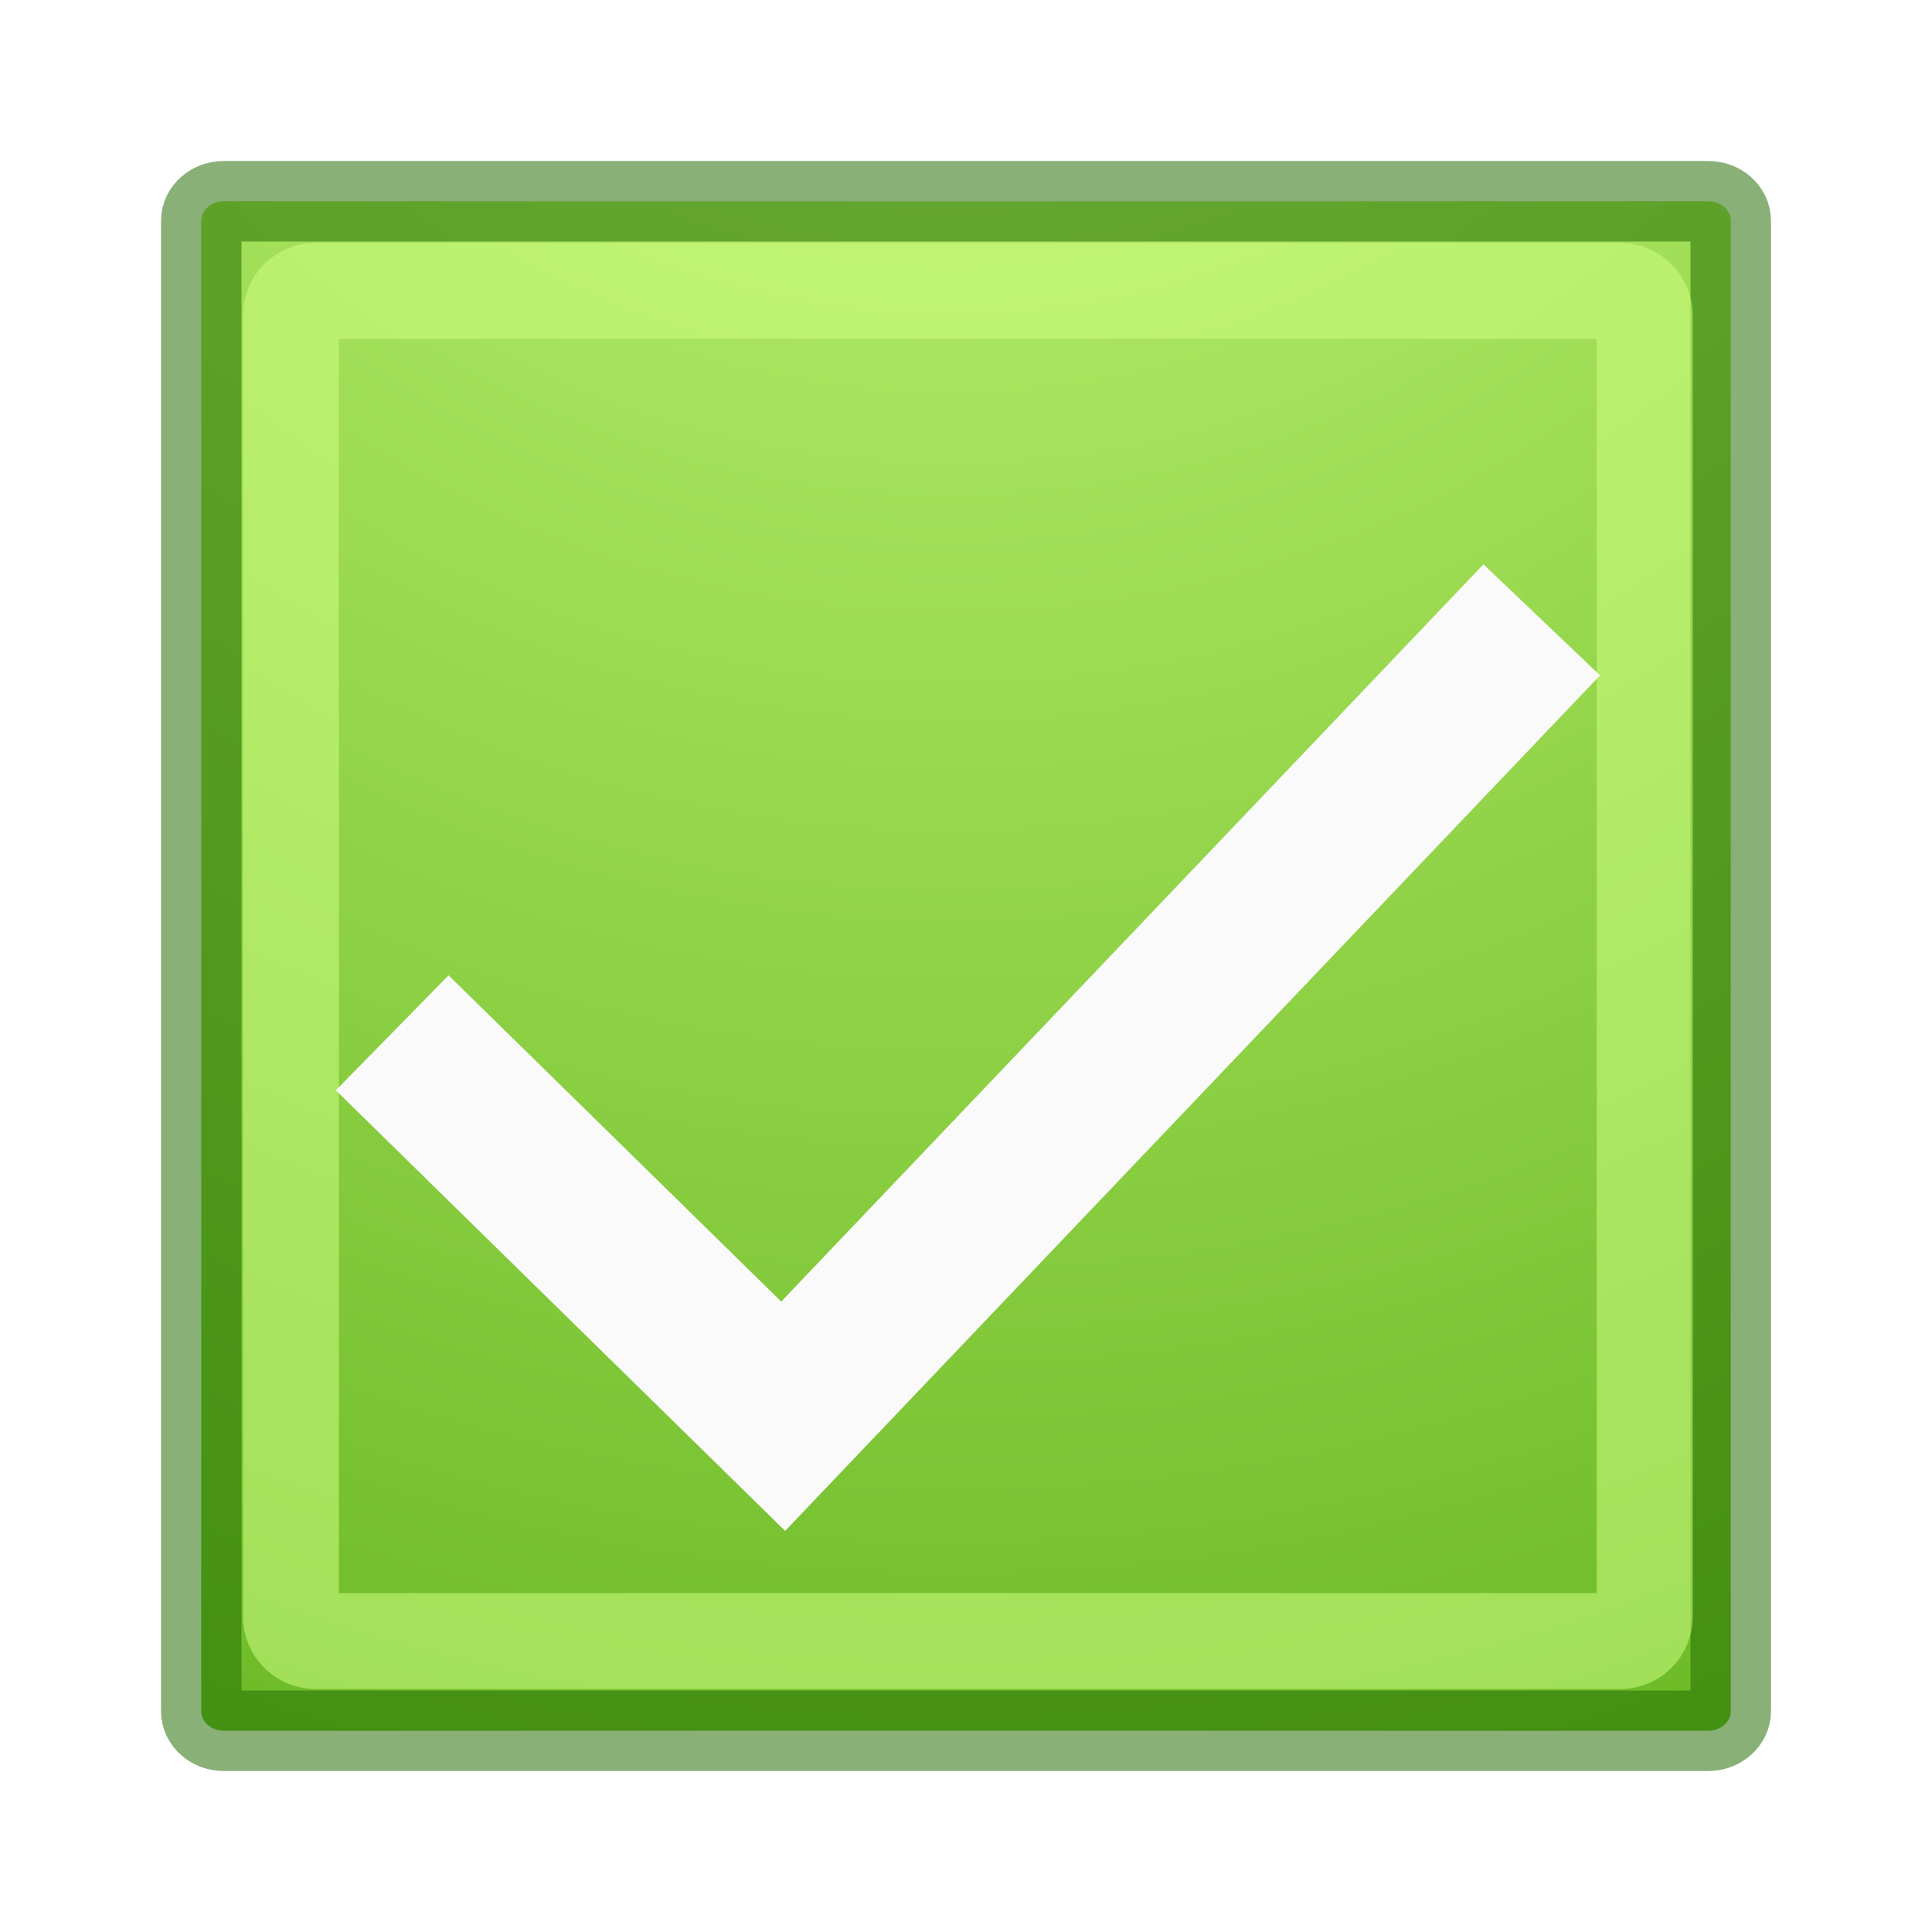
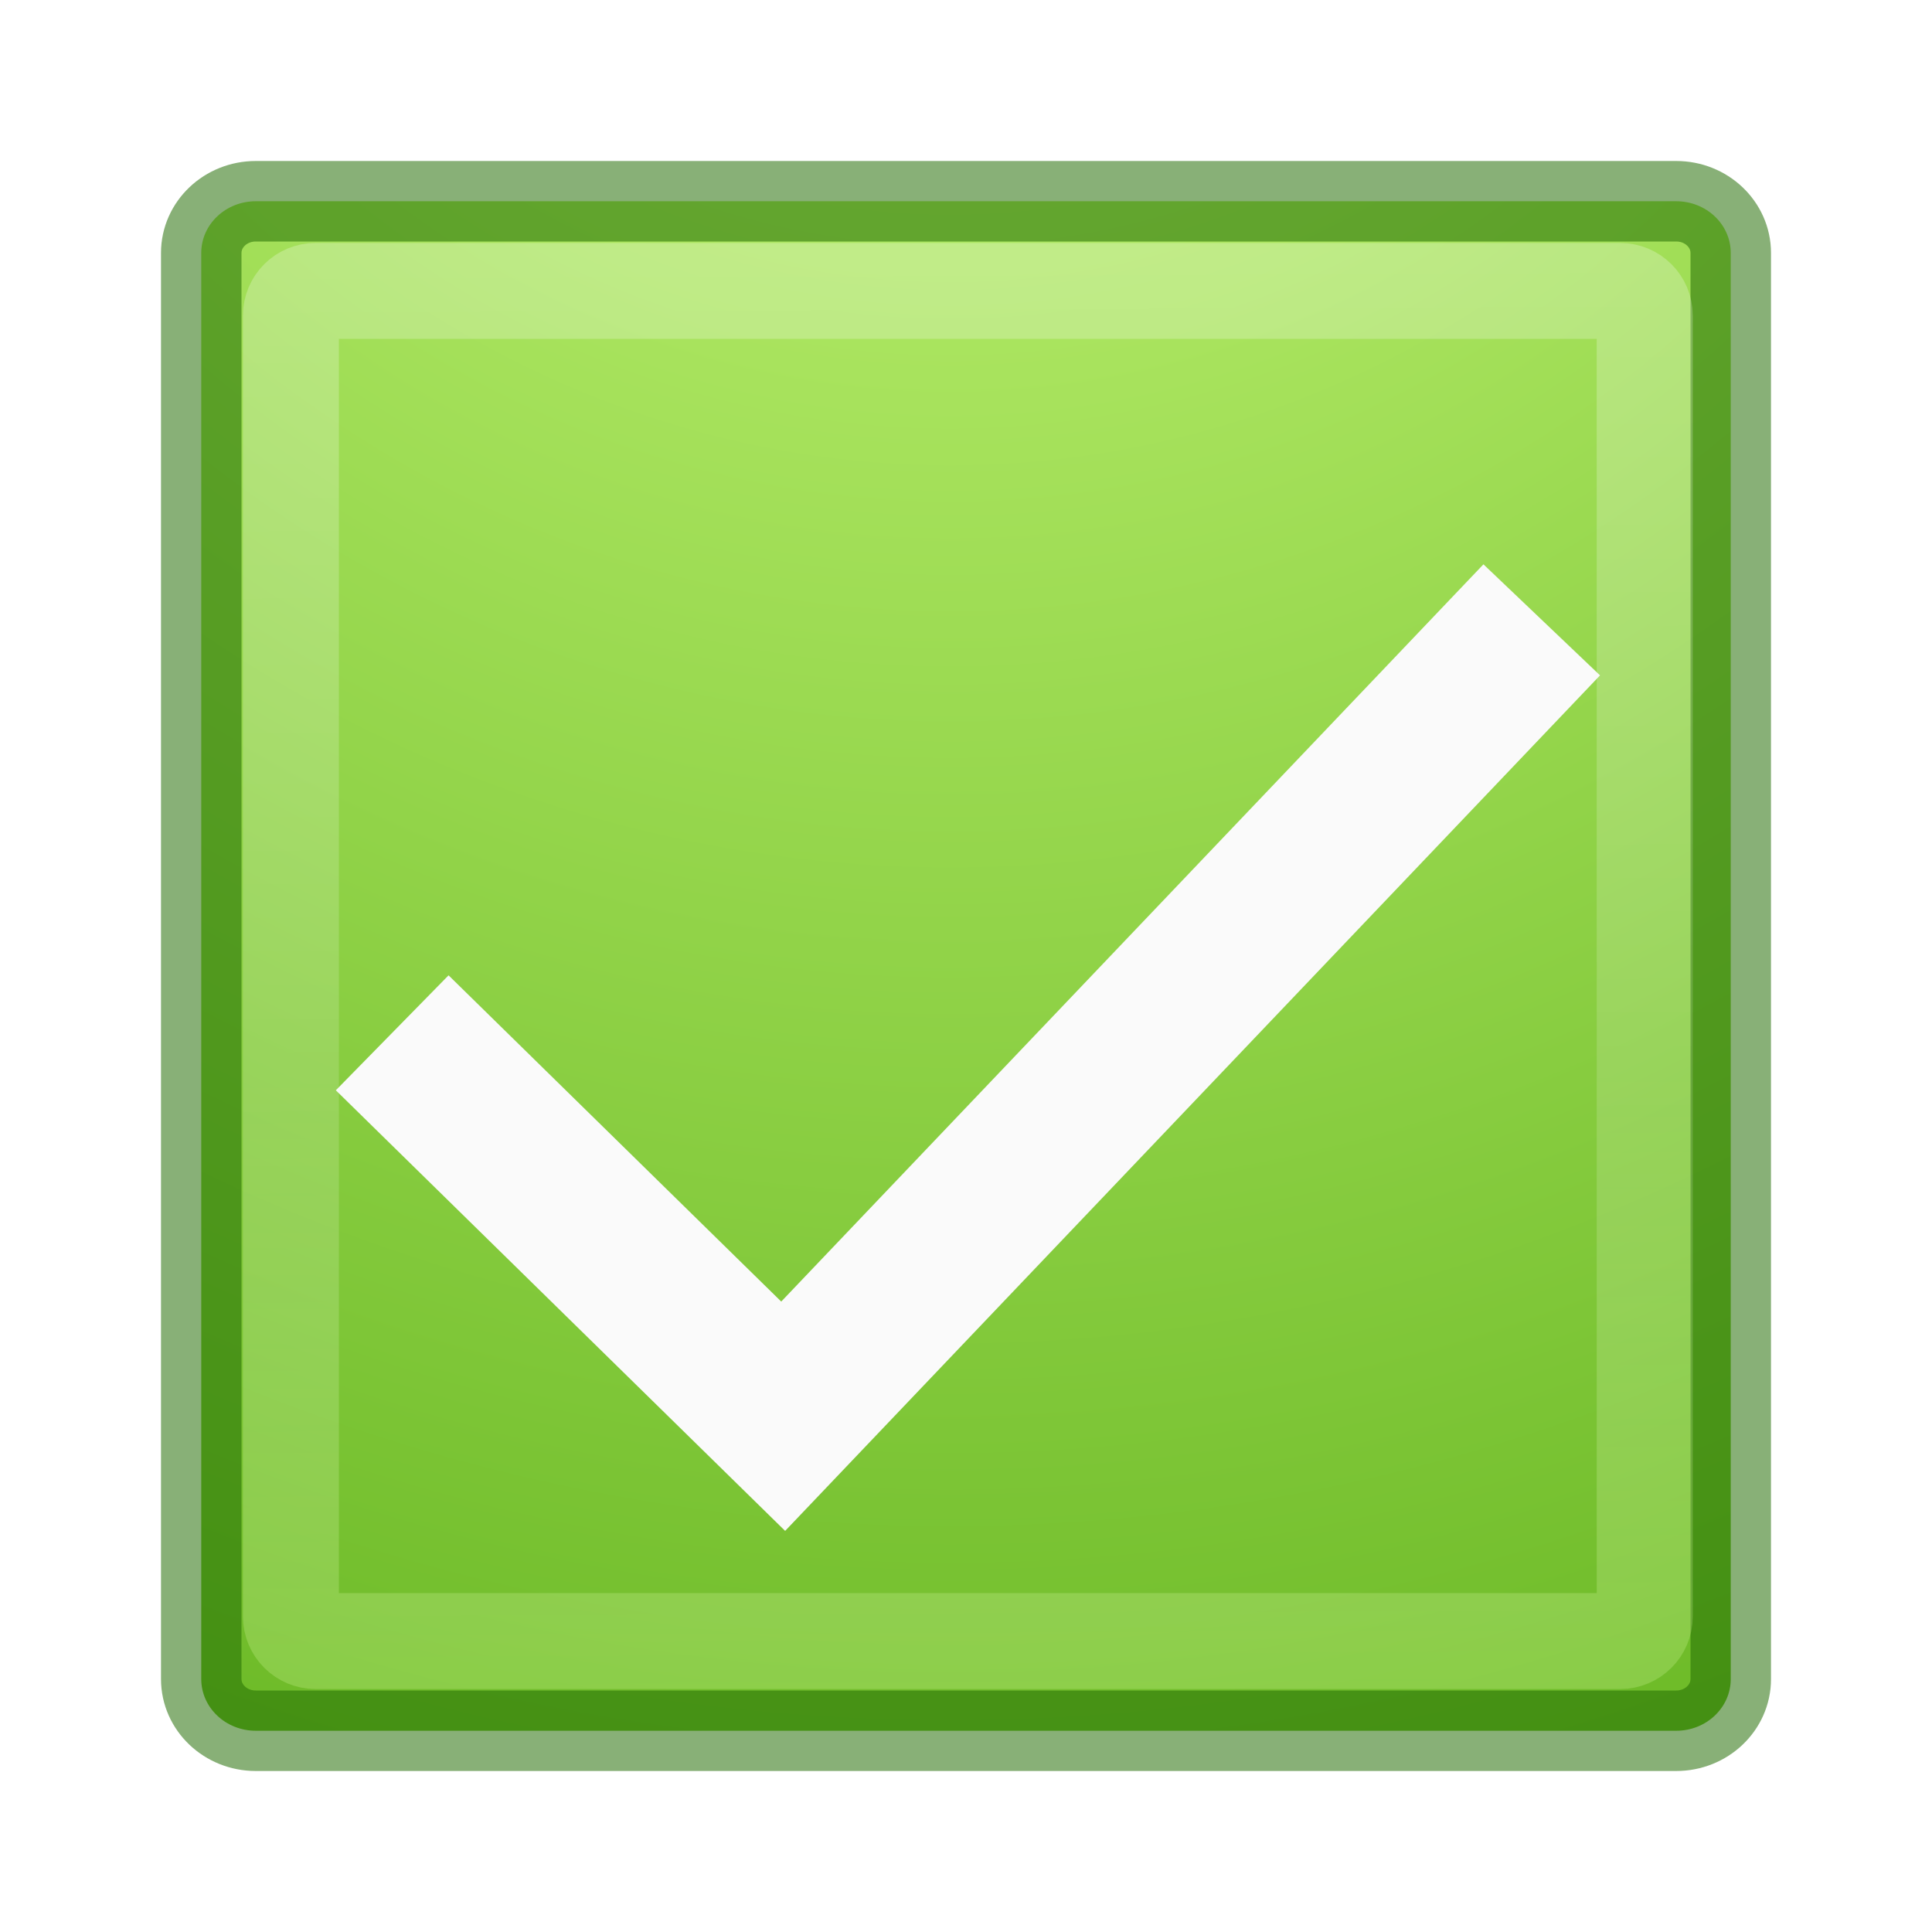
<svg xmlns="http://www.w3.org/2000/svg" xmlns:xlink="http://www.w3.org/1999/xlink" width="24" height="24" id="svg2" version="1.1">
  <defs id="defs4">
+     <linearGradient id="linearGradient4977">
+       <stop id="stop4979" offset="0" style="stop-color:#ffffff;stop-opacity:1" />
+       <stop style="stop-color:#ffffff;stop-opacity:0.533" offset="0.552" id="stop4981" />
+       <stop id="stop4983" offset="1" style="stop-color:#d1ff82;stop-opacity:1" />
+     </linearGradient>
    <linearGradient id="linearGradient4007">
      <stop style="stop-color:#d1ff82;stop-opacity:1" offset="0" id="stop4009" />
      <stop id="stop4015" offset="0.552" style="stop-color:#68b723;stop-opacity:1" />
      <stop style="stop-color:#3a9104;stop-opacity:1" offset="1" id="stop4013" />
    </linearGradient>
    <linearGradient id="linearGradient3859">
      <stop id="stop3861" offset="0" style="stop-color:#ffffff;stop-opacity:1;" />
      <stop style="stop-color:#769500;stop-opacity:1;" offset="0.332" id="stop3863" />
      <stop id="stop3865" offset="1" style="stop-color:#668000;stop-opacity:1;" />
    </linearGradient>
    <linearGradient id="linearGradient3806">
      <stop style="stop-color:#ffffff;stop-opacity:1;" offset="0" id="stop3808" />
      <stop id="stop3818" offset="0.106" style="stop-color:#769500;stop-opacity:1;" />
      <stop style="stop-color:#668000;stop-opacity:1;" offset="1" id="stop3810" />
    </linearGradient>
    <linearGradient id="linearGradient3796">
      <stop style="stop-color:#cccccc;stop-opacity:1;" offset="0" id="stop3798" />
      <stop style="stop-color:#ffffff;stop-opacity:1;" offset="1" id="stop3800" />
    </linearGradient>
    <radialGradient xlink:href="#linearGradient4007" id="radialGradient3886" gradientUnits="userSpaceOnUse" gradientTransform="matrix(0,0.4603753,-0.4254335,0,405.2546,1060.442)" cx="-87.251" cy="924.824" fx="-87.251" fy="924.824" r="128.81" />
    <filter id="filter3895" x="0" y="0" width="1" height="1" style="color-interpolation-filters:sRGB">
      <feColorMatrix id="feColorMatrix3897" values="1 0 0 0 0 0 1 0 0 0 0 0 1 0 0 0 0 0 1 0 " result="result7" />
      <feGaussianBlur id="feGaussianBlur3899" result="result6" stdDeviation="5" />
      <feComposite id="feComposite3901" in2="result7" operator="atop" in="result6" result="result91" />
      <feComposite id="feComposite3903" in2="result91" operator="in" result="fbSourceGraphic" />
      <feColorMatrix result="fbSourceGraphicAlpha" in="fbSourceGraphic" values="0 0 0 -1 0 0 0 0 -1 0 0 0 0 -1 0 0 0 0 1 0" id="feColorMatrix3909" />
      <feMorphology id="feMorphology3911" radius="4" in="fbSourceGraphic" result="result0" />
      <feGaussianBlur id="feGaussianBlur3913" in="result0" stdDeviation="8" result="result91" />
      <feComposite id="feComposite3915" in2="result91" operator="in" in="fbSourceGraphic" />
    </filter>
+     <linearGradient xlink:href="#linearGradient4977" id="linearGradient4975" x1="12.255" y1="1028.362" x2="12.366" y2="1052.362" gradientUnits="userSpaceOnUse" />
  </defs>
  <g id="layer1" transform="translate(0,-1028.362)">
-     <rect style="fill:url(#radialGradient3886);fill-opacity:1;stroke:#206b00;stroke-width:1;stroke-linecap:round;stroke-linejoin:round;stroke-opacity:0.533" id="rect3804" width="19" height="19" x="2.5" y="1030.862" rx="0.279" ry="0.245" />
-     <path style="opacity:1;fill:none;fill-opacity:1;stroke:#d1ff82;stroke-width:1;stroke-miterlimit:1;stroke-dasharray:none;stroke-opacity:0.533" d="m 3.921,1031.88 c -0.223,0 -0.403,0.179 -0.403,0.402 l 0,16.16 c 0,0.222 0.18,0.402 0.403,0.402 l 16.204,0 c 0.223,0 0.403,-0.18 0.403,-0.402 l 0,-16.16 c 0,-0.222 -0.18,-0.402 -0.403,-0.402 l -16.204,0 z m 0.141,0.192 c 0.013,0 0.026,0 0.04,0 l 15.841,0 c 0.218,0 0.392,0.174 0.392,0.391 l 0,15.798 c 0,0.217 -0.174,0.391 -0.392,0.391 l -15.841,0 c -0.218,0 -0.392,-0.174 -0.392,-0.391 l 0,-15.798 c 0,-0.204 0.153,-0.371 0.352,-0.391 z" id="rect3867" />
+     <rect style="fill:url(#radialGradient3886);fill-opacity:1;stroke:#206b00;stroke-width:1;stroke-linecap:round;stroke-linejoin:round;stroke-opacity:0.533" id="rect3804" width="19" height="19" x="2.5" y="1030.862" rx="0.677" ry="0.642" />
+     <path style="opacity:0.52;fill:none;fill-opacity:1;stroke:url(#linearGradient4975);stroke-width:1;stroke-miterlimit:1;stroke-dasharray:none;stroke-opacity:0.533" d="m 3.921,1031.88 c -0.223,0 -0.403,0.179 -0.403,0.402 l 0,16.16 c 0,0.222 0.18,0.402 0.403,0.402 l 16.204,0 c 0.223,0 0.403,-0.18 0.403,-0.402 l 0,-16.16 c 0,-0.222 -0.18,-0.402 -0.403,-0.402 l -16.204,0 z m 0.141,0.192 c 0.013,0 0.026,0 0.04,0 l 15.841,0 c 0.218,0 0.392,0.174 0.392,0.391 l 0,15.798 c 0,0.217 -0.174,0.391 -0.392,0.391 l -15.841,0 c -0.218,0 -0.392,-0.174 -0.392,-0.391 l 0,-15.798 c 0,-0.204 0.153,-0.371 0.352,-0.391 z" id="rect3867" />
    <path style="fill:none;fill-rule:evenodd;stroke:#fafafa;stroke-width:2;stroke-linecap:butt;stroke-linejoin:miter;stroke-miterlimit:4;stroke-dasharray:none;stroke-opacity:1" d="m 4.872,1041.192 4.857,4.763 9.423,-9.893" id="path4168-3" />
    <rect style="opacity:0.423;fill:none;fill-opacity:1;stroke:none;stroke-width:5;stroke-linecap:butt;stroke-linejoin:miter;stroke-miterlimit:4;stroke-dasharray:none;stroke-dashoffset:0;stroke-opacity:0.474" id="rect4263" width="24" height="24" x="0" y="1028.362" rx="0.267" ry="0.234" />
  </g>
</svg>
